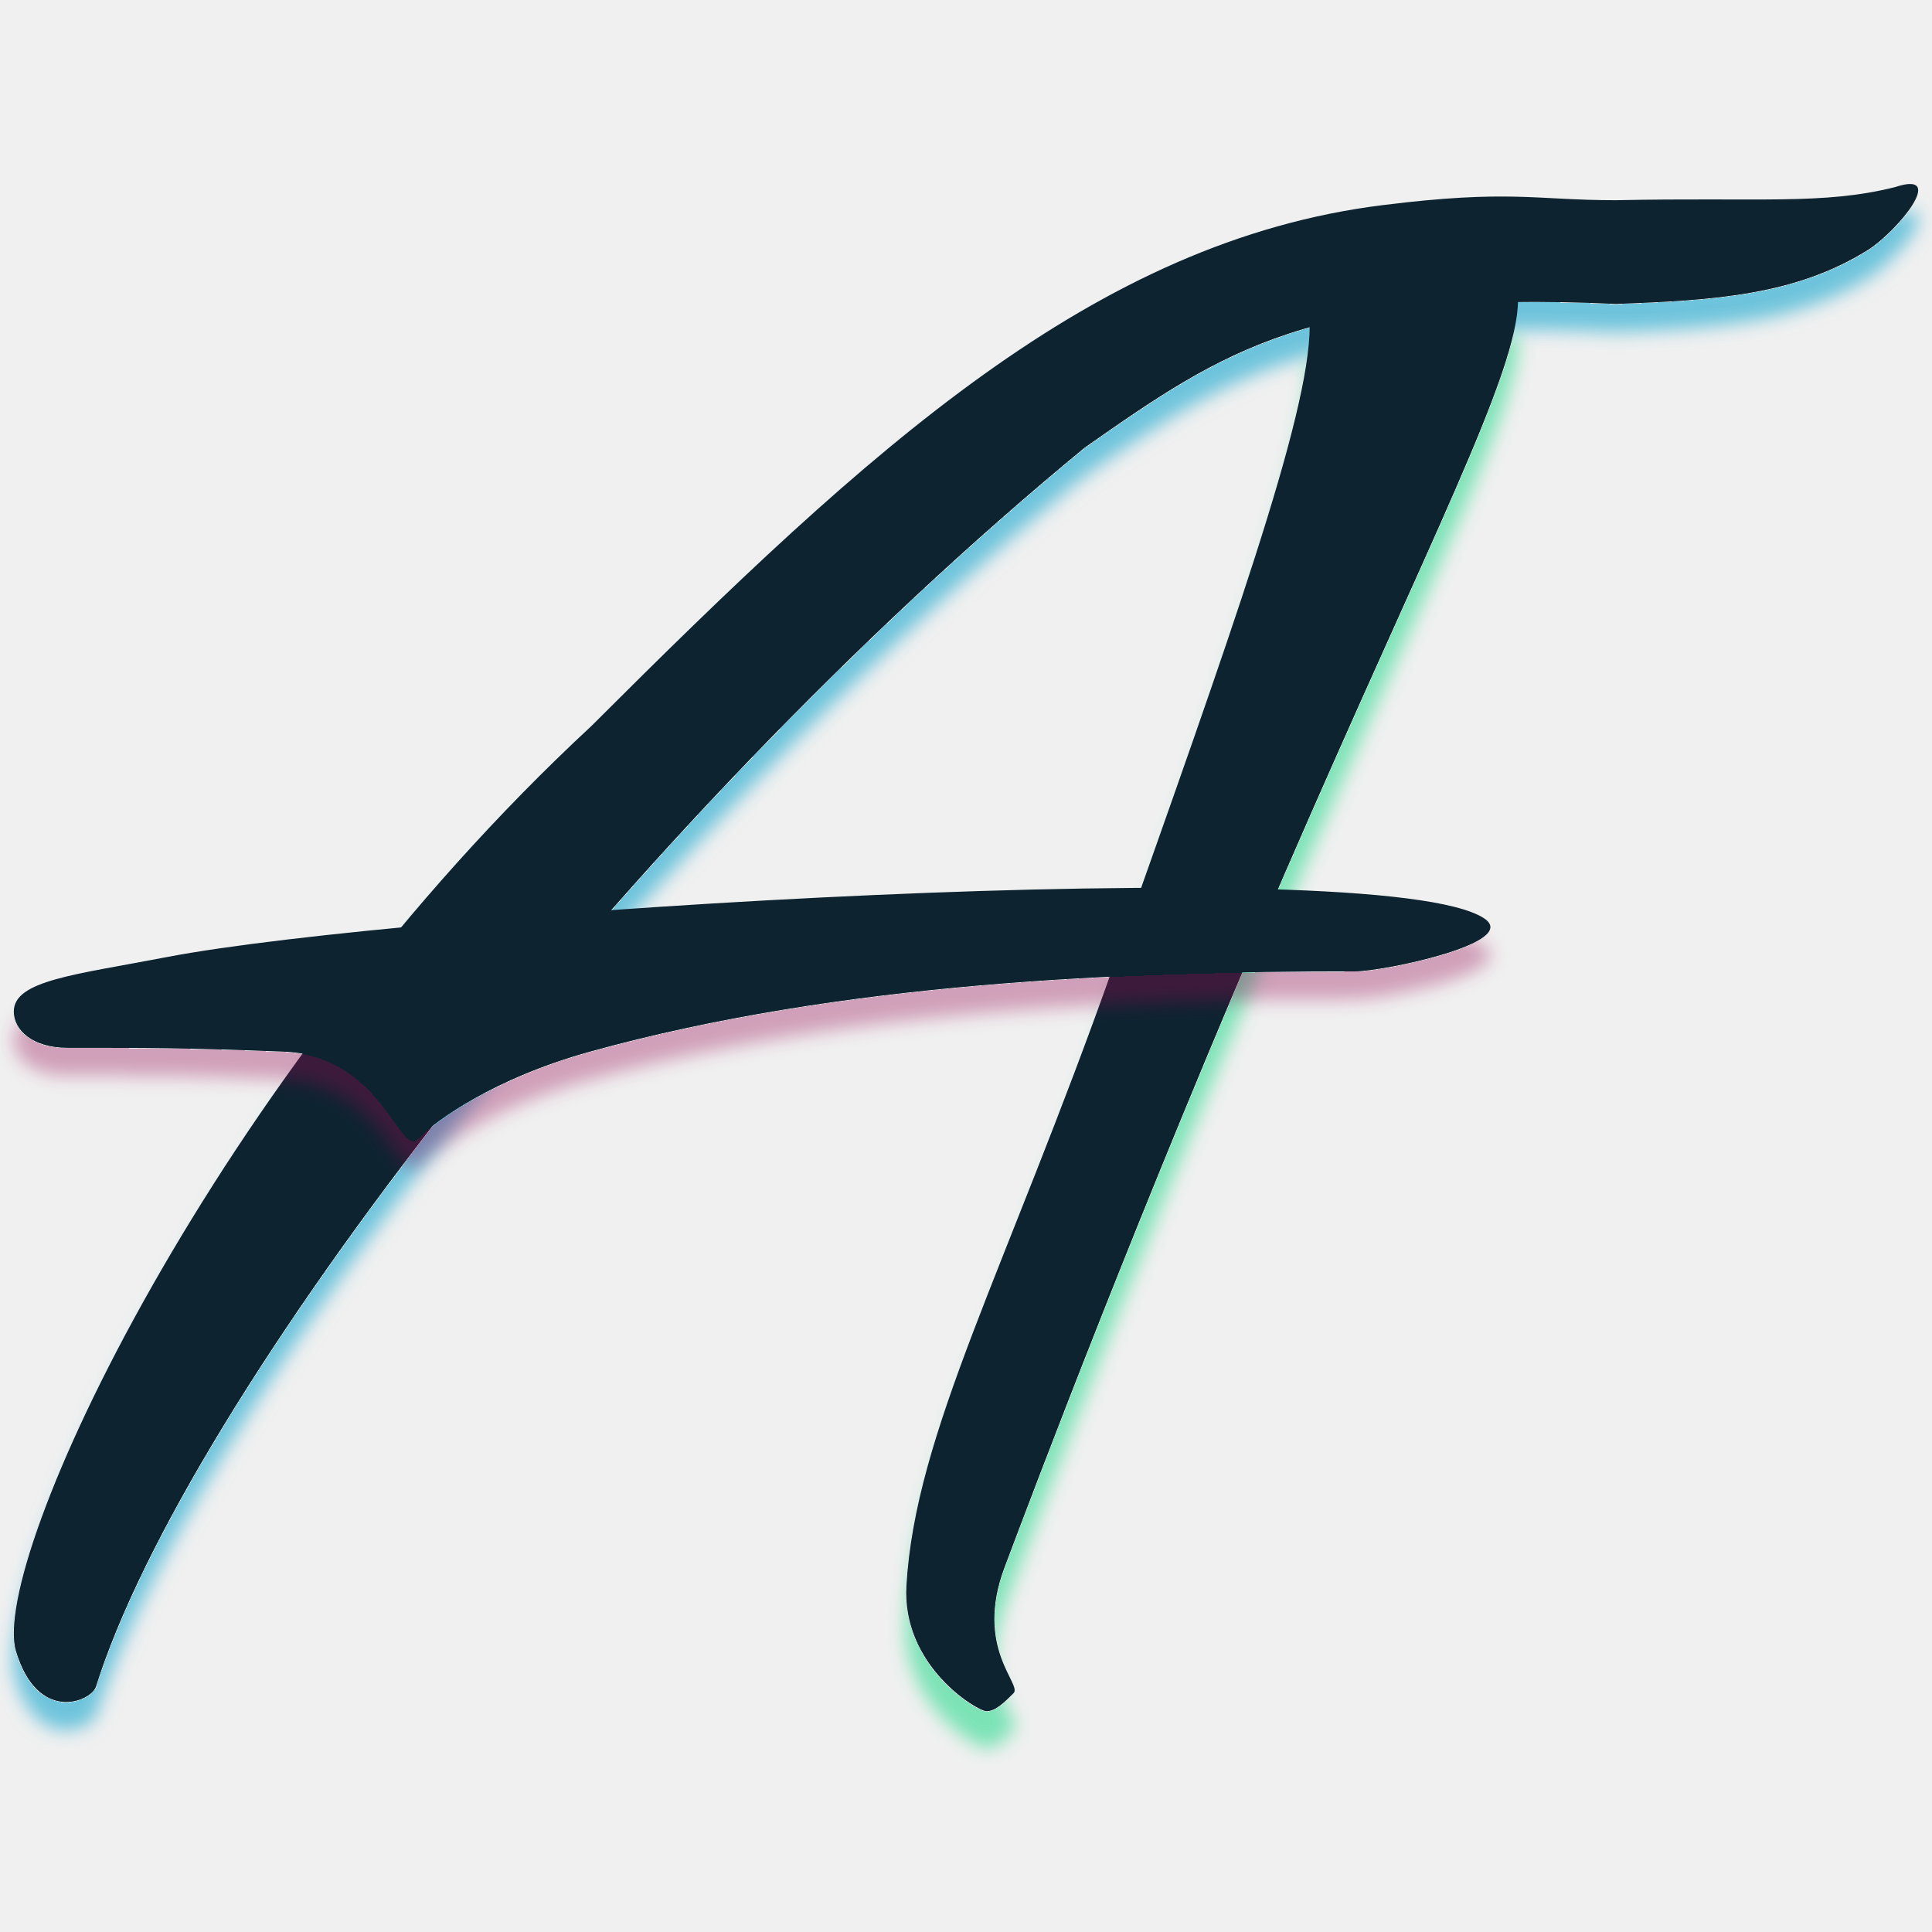
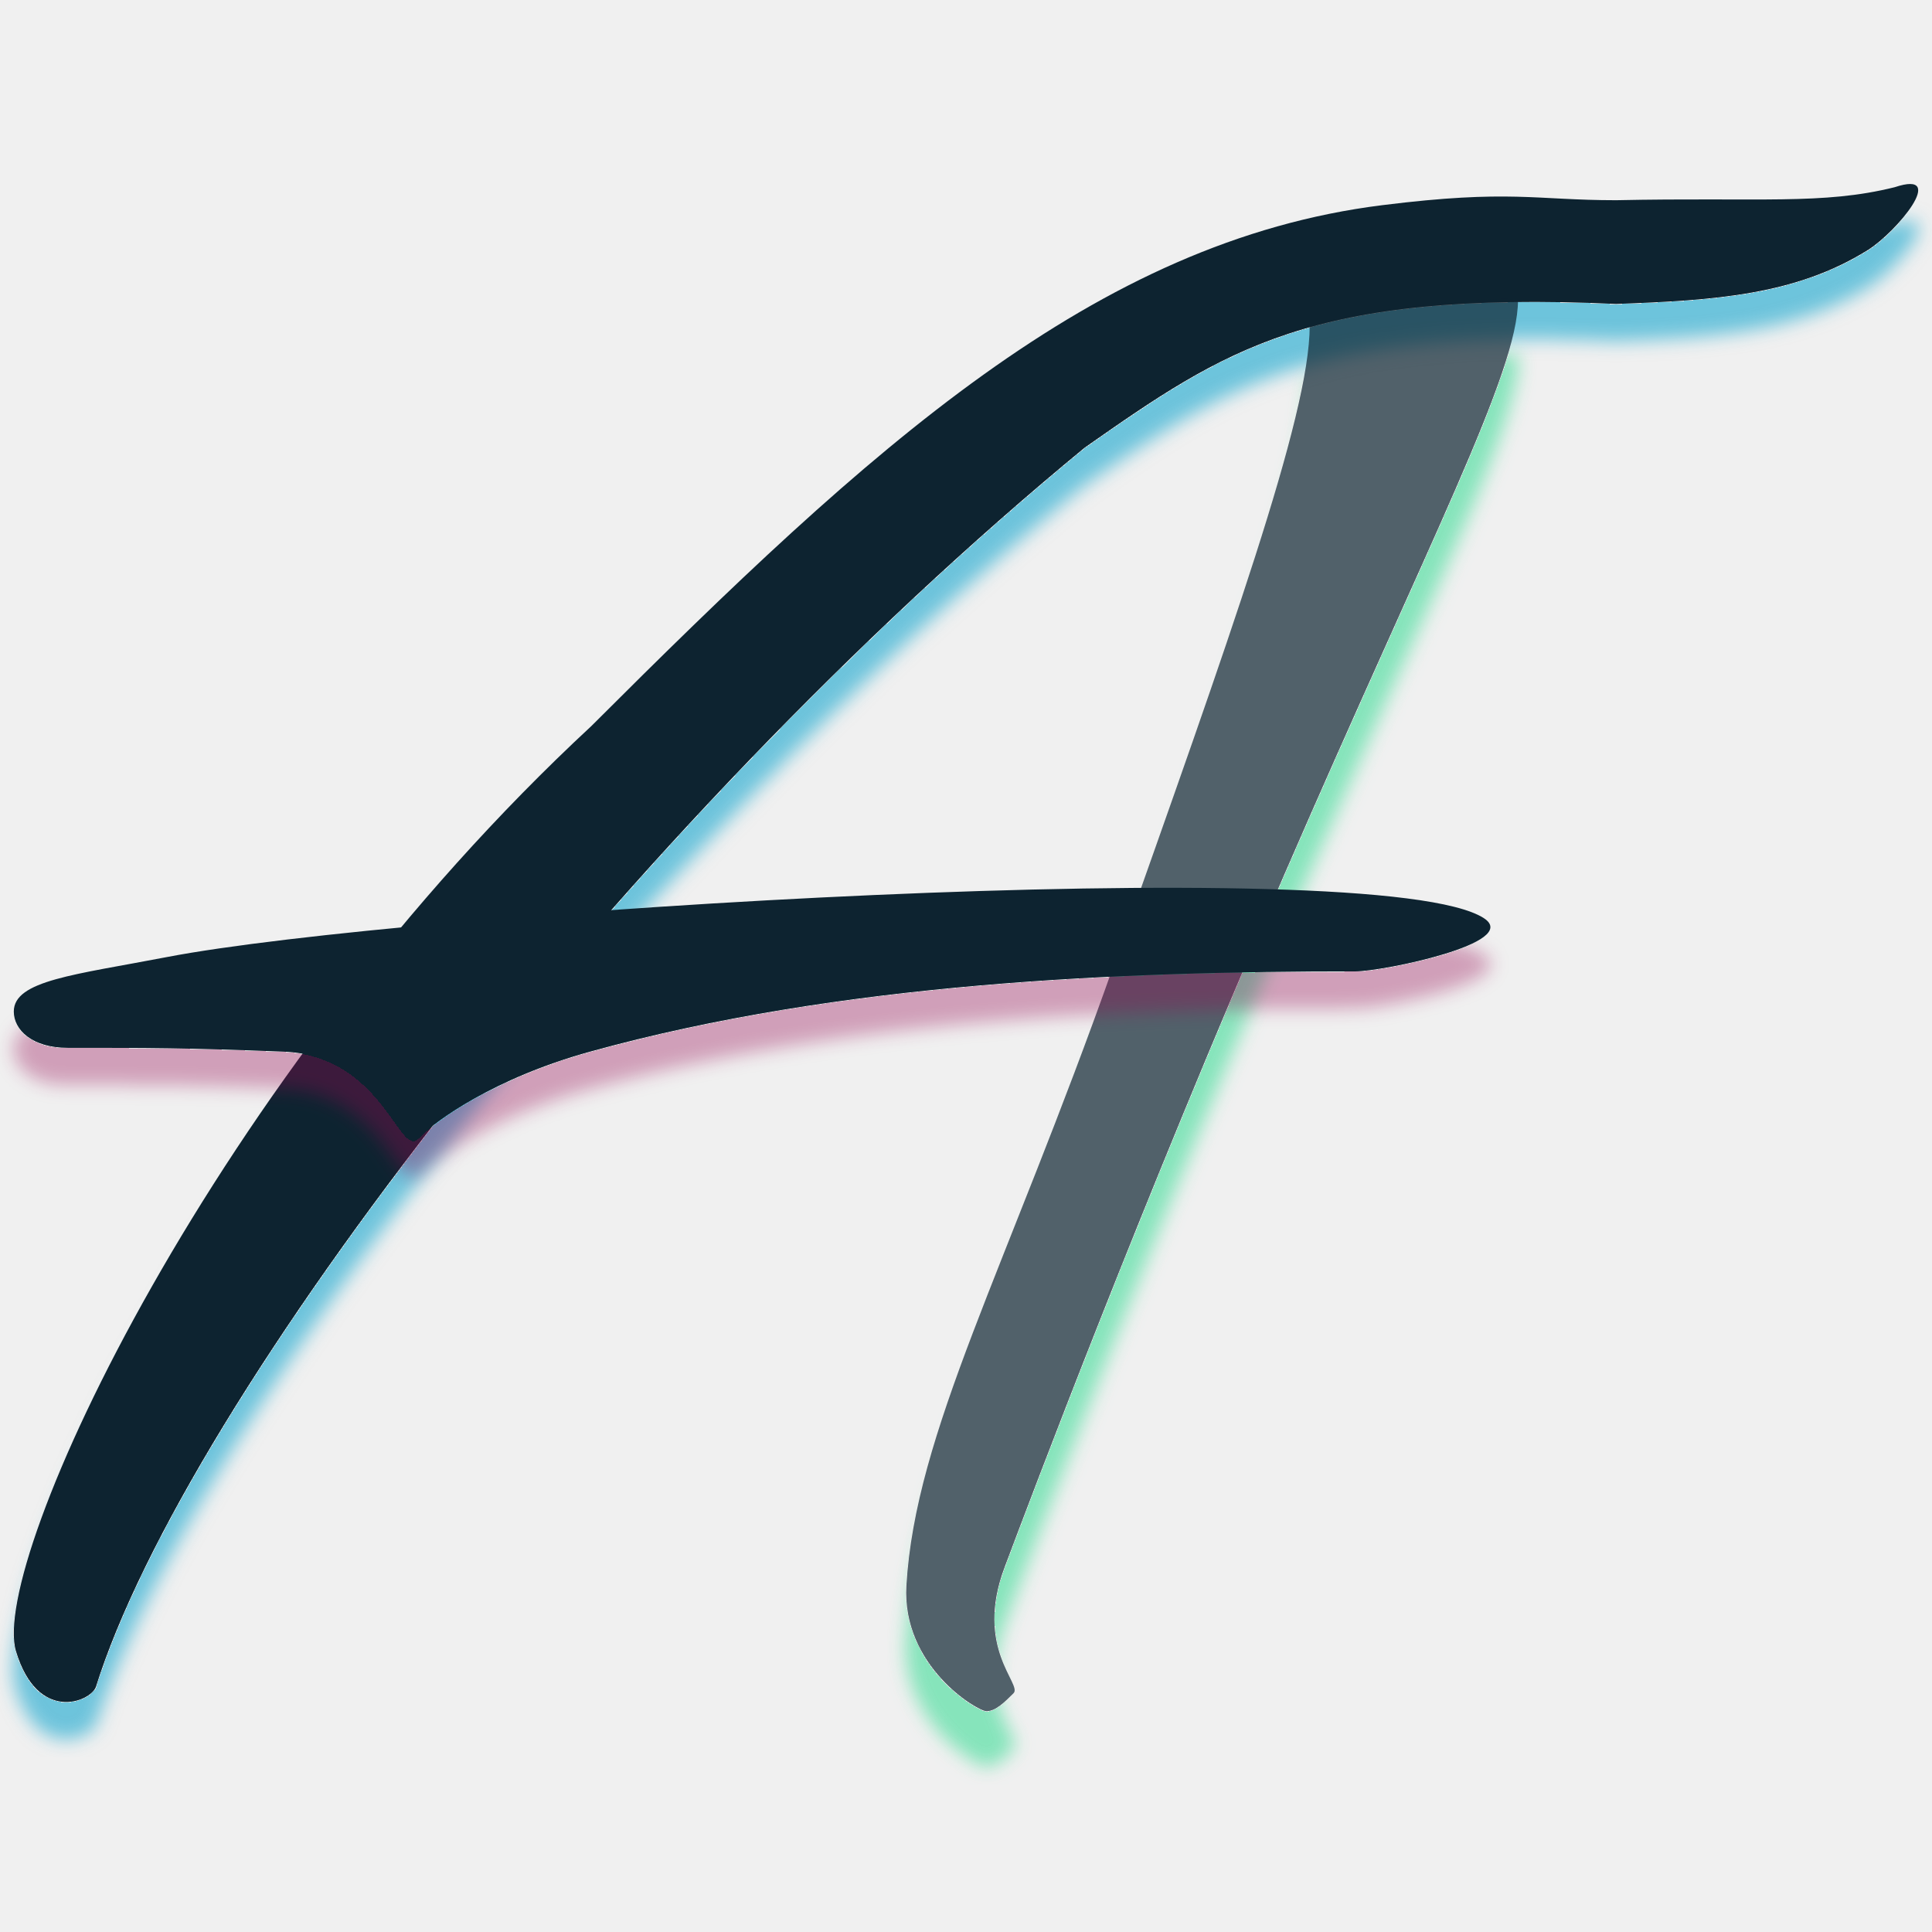
<svg xmlns="http://www.w3.org/2000/svg" width="420" height="420" viewBox="0 0 420 420" fill="none">
-   <g clip-path="url(#clip0_1384_254)">
-     <g filter="url(#filter0_d_1384_254)">
+   <g clip-path="url(#clip0_1387_135)">
+     <g filter="url(#filter0_d_1387_135)">
      <path d="M235.796 97.319C136.132 179.326 40.375 304.291 20.833 366.773C19.53 370.027 8.165 374.583 3.474 358.962C-2.388 339.437 46.468 233.998 128.544 157.848C189.125 97.319 237.98 52.41 300.515 44.6C328.242 41.136 333.736 43.525 351.324 43.525C382.389 42.873 396.271 44.599 411.904 40.694C423.63 36.789 412.295 50.457 406.042 54.362C390.408 64.125 372.793 65.319 351.324 66.078C284.881 63.051 266.327 75.962 235.796 97.319Z" fill="#0D2330" />
    </g>
-     <g filter="url(#filter1_d_1384_254)">
+     <g opacity="0.7" filter="url(#filter1_d_1387_135)">
      <path d="M242.088 209.911C267.247 138.826 284.716 90.383 284.716 70.854C303.82 65.225 330 64.522 330 65.225C330 80.969 310.722 117.417 279.082 190.382C247.752 262.632 224.254 325.119 218.377 340.749L218.375 340.754C211.766 358.33 222.291 366.141 220.333 368.094L220.332 368.095C218.374 370.048 216.416 372 214.458 372C212.5 372 196.011 362.235 197.047 344.66C199.004 311.46 218.589 276.309 242.088 209.911Z" fill="#0D2330" />
    </g>
-     <g filter="url(#filter2_d_1384_254)">
+     <g filter="url(#filter2_d_1387_135)">
      <path d="M36.272 208.059C16.226 211.914 3 213.136 3 219.899C3 223.846 6.914 227.792 14.743 227.792C32.466 227.792 40.351 227.792 61.715 228.626C83.079 229.459 86.925 251.474 90.839 247.527C94.753 243.58 107.424 234.4 128.26 228.626C182.707 213.535 244.018 211.174 294.62 211.174C300.677 211.174 330.862 204.969 322.568 199.595C299.692 184.773 87.568 198.192 36.272 208.059Z" fill="#0D2330" />
    </g>
  </g>
  <defs>
-     <filter id="filter0_d_1384_254" x="-1" y="40" width="422" height="340" filterUnits="userSpaceOnUse" color-interpolation-filters="sRGB">
-       <feFlood flood-opacity="0" result="BackgroundImageFix" />
-       <feColorMatrix in="SourceAlpha" type="matrix" values="0 0 0 0 0 0 0 0 0 0 0 0 0 0 0 0 0 0 127 0" result="hardAlpha" />
-       <feOffset dy="6" />
-       <feGaussianBlur stdDeviation="2" />
-       <feComposite in2="hardAlpha" operator="out" />
-       <feColorMatrix type="matrix" values="0 0 0 0 0.004 0 0 0 0 0.624 0 0 0 0 0.796 0 0 0 0.55 0" />
-       <feBlend mode="normal" in2="BackgroundImageFix" result="effect1_dropShadow_1384_254" />
-       <feBlend mode="normal" in="SourceGraphic" in2="effect1_dropShadow_1384_254" result="shape" />
-     </filter>
-     <filter id="filter1_d_1384_254" x="193" y="65" width="141" height="319" filterUnits="userSpaceOnUse" color-interpolation-filters="sRGB">
+     <filter id="filter0_d_1387_135" x="-1" y="40" width="422" height="342" filterUnits="userSpaceOnUse" color-interpolation-filters="sRGB">
      <feFlood flood-opacity="0" result="BackgroundImageFix" />
      <feColorMatrix in="SourceAlpha" type="matrix" values="0 0 0 0 0 0 0 0 0 0 0 0 0 0 0 0 0 0 127 0" result="hardAlpha" />
      <feOffset dy="8" />
      <feGaussianBlur stdDeviation="2" />
      <feComposite in2="hardAlpha" operator="out" />
-       <feColorMatrix type="matrix" values="0 0 0 0 0.239 0 0 0 0 0.863 0 0 0 0 0.592 0 0 0 0.65 0" />
-       <feBlend mode="normal" in2="BackgroundImageFix" result="effect1_dropShadow_1384_254" />
-       <feBlend mode="normal" in="SourceGraphic" in2="effect1_dropShadow_1384_254" result="shape" />
+       <feColorMatrix type="matrix" values="0 0 0 0 0.004 0 0 0 0 0.624 0 0 0 0 0.796 0 0 0 0.55 0" />
+       <feBlend mode="normal" in2="BackgroundImageFix" result="effect1_dropShadow_1387_135" />
+       <feBlend mode="normal" in="SourceGraphic" in2="effect1_dropShadow_1387_135" result="shape" />
    </filter>
-     <filter id="filter2_d_1384_254" x="-1" y="193" width="329" height="65" filterUnits="userSpaceOnUse" color-interpolation-filters="sRGB">
+     <filter id="filter1_d_1387_135" x="193" y="65" width="141" height="323" filterUnits="userSpaceOnUse" color-interpolation-filters="sRGB">
      <feFlood flood-opacity="0" result="BackgroundImageFix" />
      <feColorMatrix in="SourceAlpha" type="matrix" values="0 0 0 0 0 0 0 0 0 0 0 0 0 0 0 0 0 0 127 0" result="hardAlpha" />
-       <feOffset dy="6" />
+       <feOffset dy="12" />
+       <feGaussianBlur stdDeviation="2" />
+       <feComposite in2="hardAlpha" operator="out" />
+       <feColorMatrix type="matrix" values="0 0 0 0 0.239 0 0 0 0 0.863 0 0 0 0 0.592 0 0 0 0.85 0" />
+       <feBlend mode="normal" in2="BackgroundImageFix" result="effect1_dropShadow_1387_135" />
+       <feBlend mode="normal" in="SourceGraphic" in2="effect1_dropShadow_1387_135" result="shape" />
+     </filter>
+     <filter id="filter2_d_1387_135" x="-1" y="193" width="329" height="67" filterUnits="userSpaceOnUse" color-interpolation-filters="sRGB">
+       <feFlood flood-opacity="0" result="BackgroundImageFix" />
+       <feColorMatrix in="SourceAlpha" type="matrix" values="0 0 0 0 0 0 0 0 0 0 0 0 0 0 0 0 0 0 127 0" result="hardAlpha" />
+       <feOffset dy="8" />
      <feGaussianBlur stdDeviation="2" />
      <feComposite in2="hardAlpha" operator="out" />
      <feColorMatrix type="matrix" values="0 0 0 0 0.584 0 0 0 0 0.035 0 0 0 0 0.322 0 0 0 0.35 0" />
-       <feBlend mode="normal" in2="BackgroundImageFix" result="effect1_dropShadow_1384_254" />
-       <feBlend mode="normal" in="SourceGraphic" in2="effect1_dropShadow_1384_254" result="shape" />
+       <feBlend mode="normal" in2="BackgroundImageFix" result="effect1_dropShadow_1387_135" />
+       <feBlend mode="normal" in="SourceGraphic" in2="effect1_dropShadow_1387_135" result="shape" />
    </filter>
-     <clipPath id="clip0_1384_254">
+     <clipPath id="clip0_1387_135">
      <rect width="420" height="420" fill="white" />
    </clipPath>
  </defs>
</svg>
